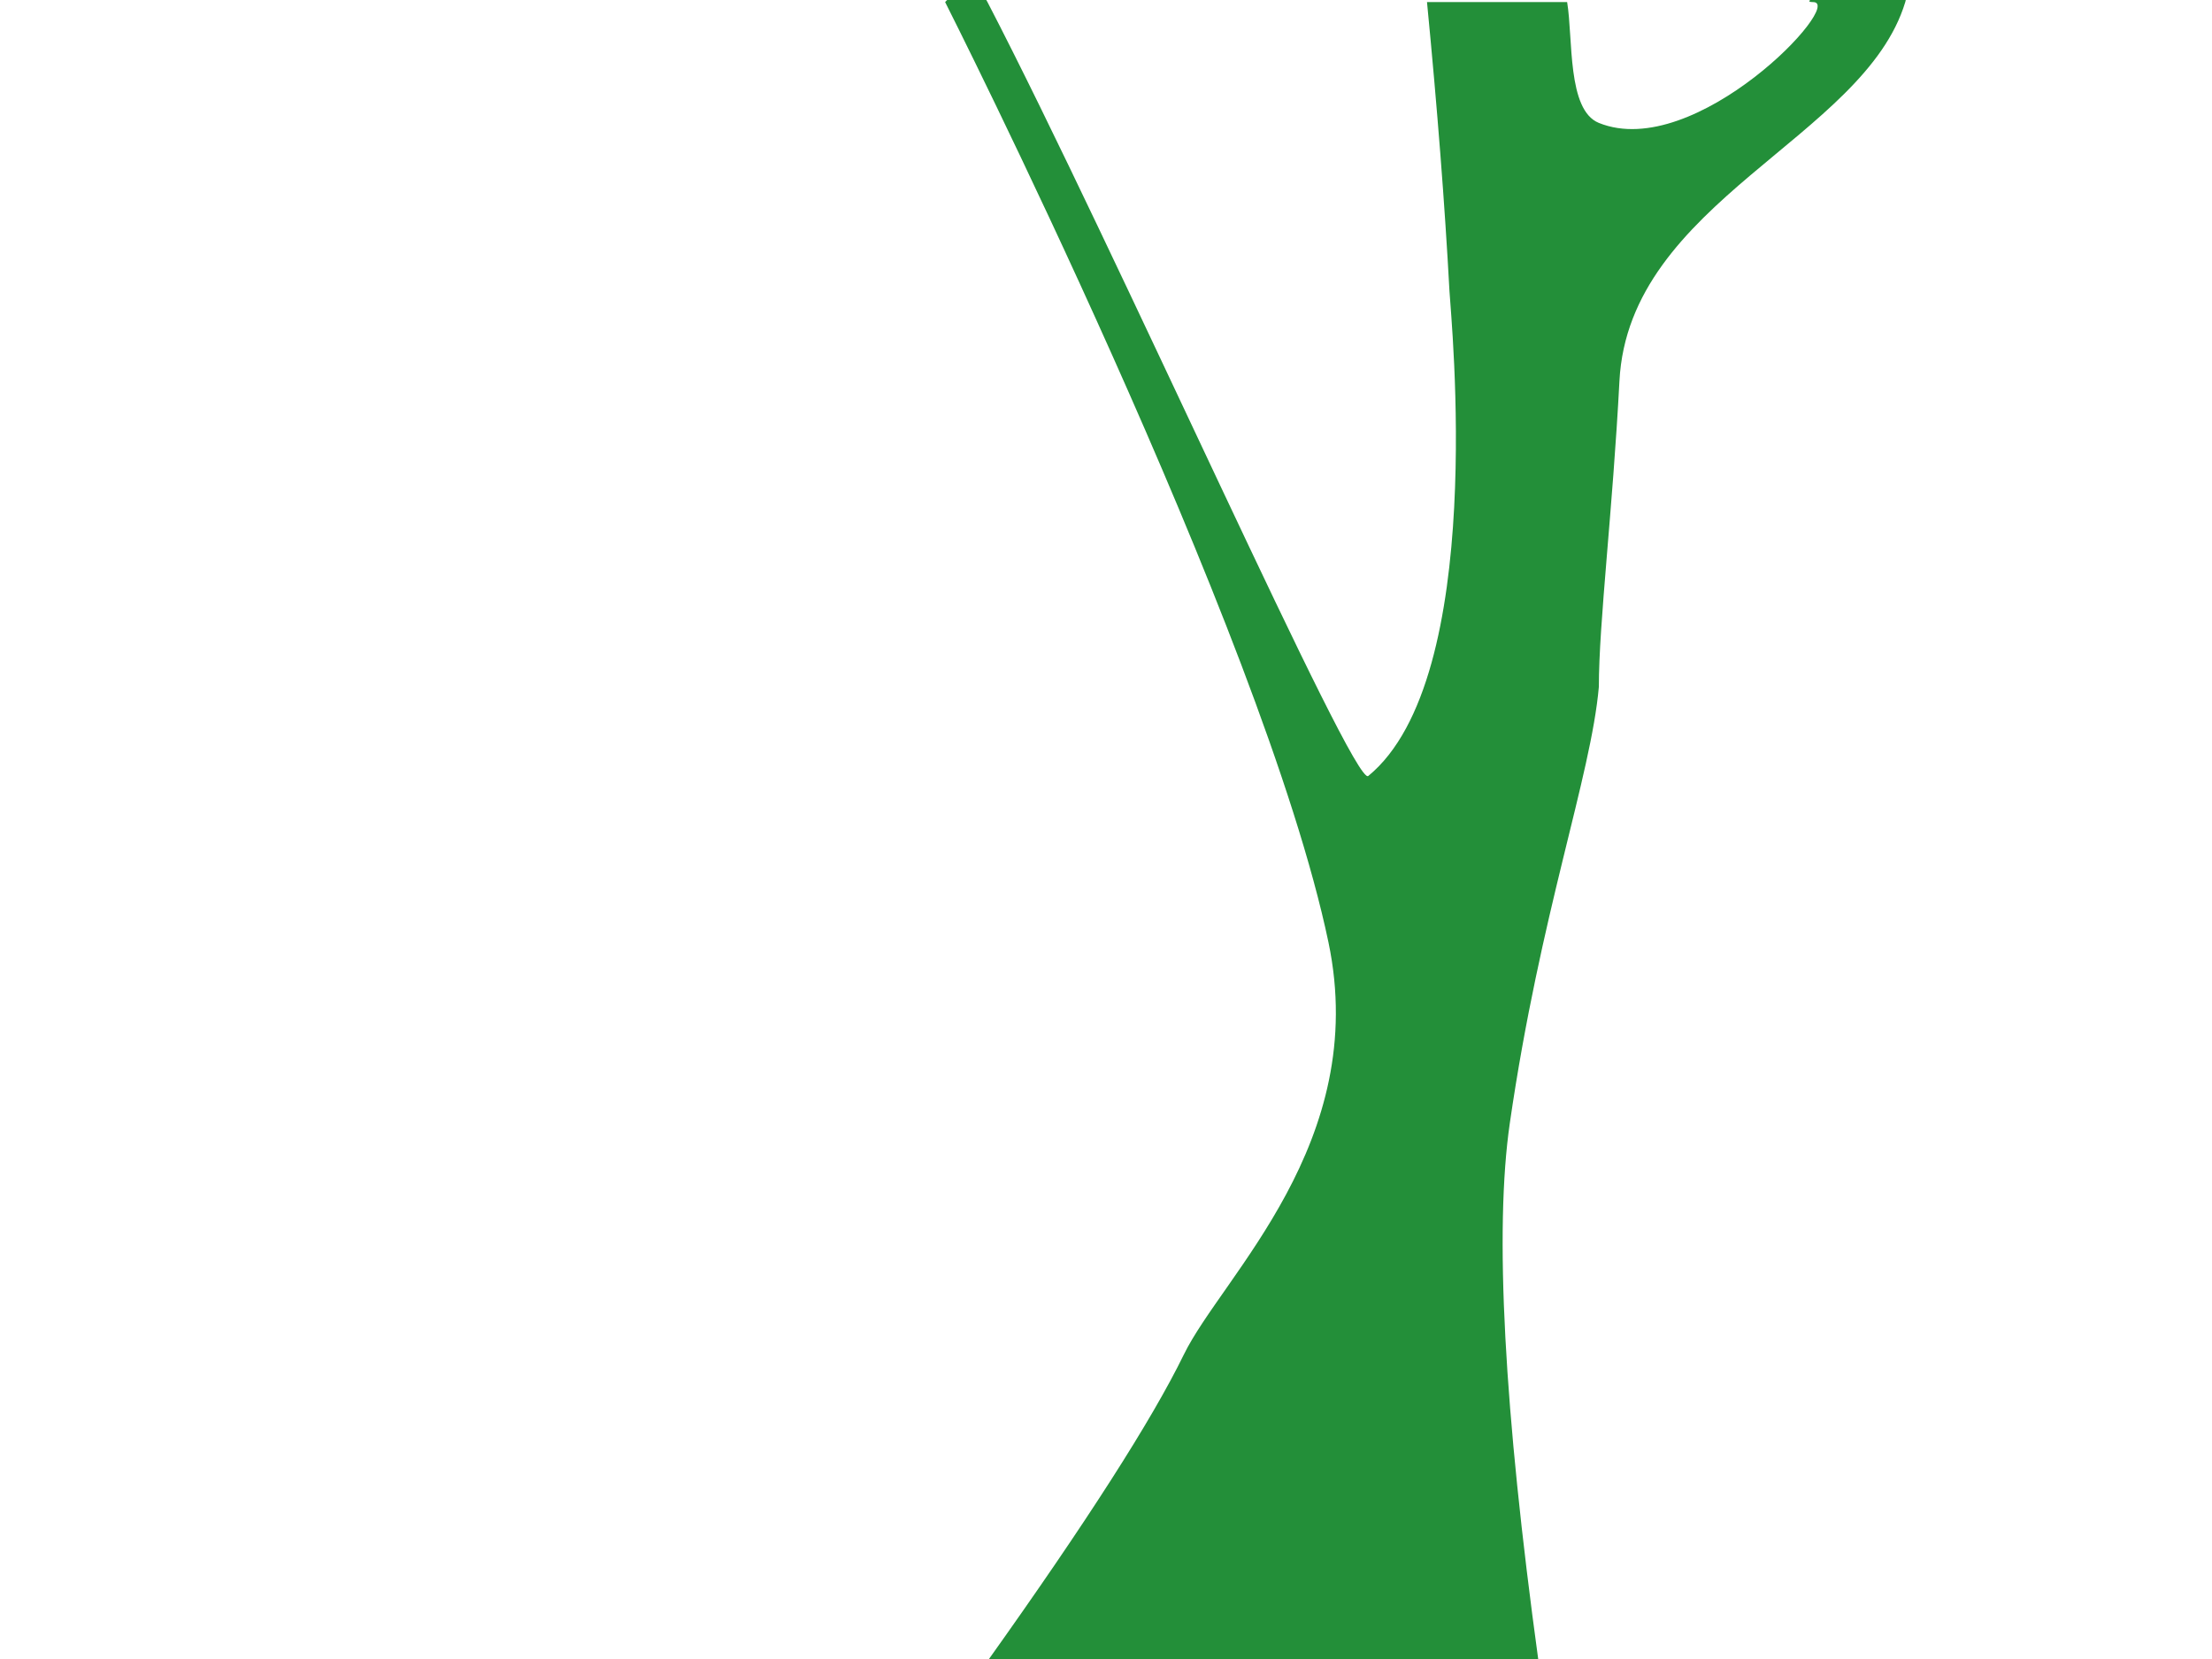
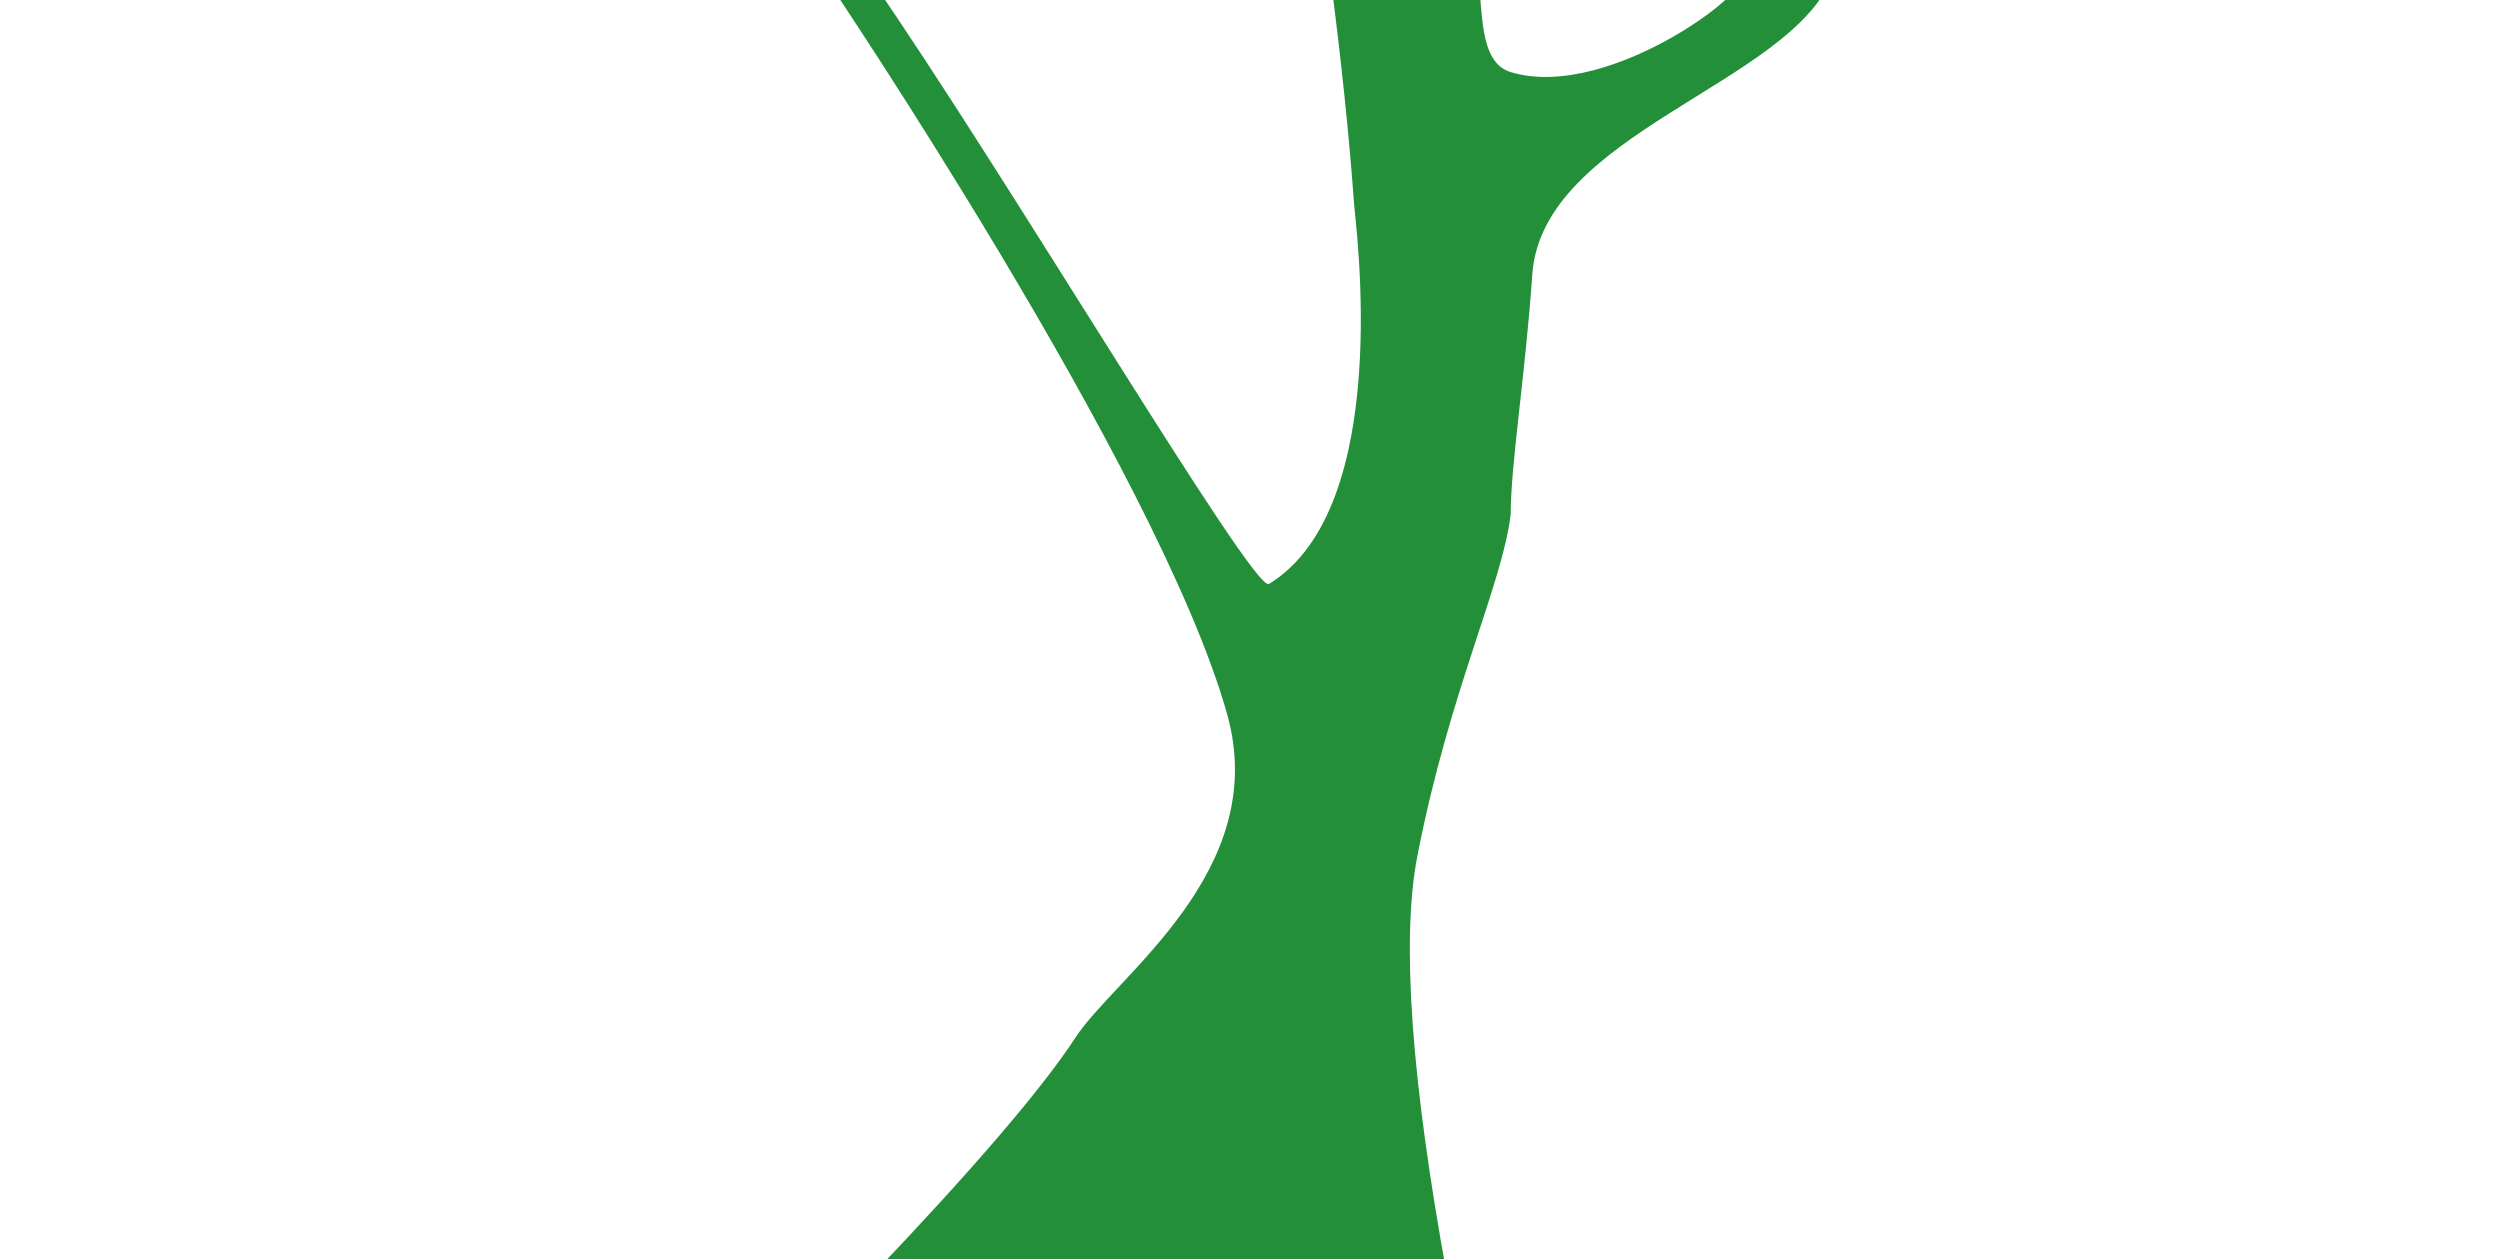
- <svg xmlns="http://www.w3.org/2000/svg" id="eQSfiZcXOJw1" viewBox="0 0 640 480" shape-rendering="geometricPrecision" text-rendering="geometricPrecision" version="1.1">
+ <svg xmlns="http://www.w3.org/2000/svg" id="eQSfiZcXOJw1" viewBox="0 0 17550 8833" shape-rendering="geometricPrecision" text-rendering="geometricPrecision" version="1.1" width="17550" height="8833">
  <defs id="defs6" />
-   <path id="eQSfiZcXOJw2" d="m 412.876,0.605 h 40.545 c 1.753,10.525 -0.052,31.223 9.176,34.958 27.996,11.332 71.413,-34.958 61.992,-34.958 -7.999,0 29.996,-11.036 26.663,0 C 539.343,40.043 471.263,58.226 468.555,110.234 c -1.953,37.498 -5.957,69.977 -5.957,88.49 -2.306,26.069 -16.908,65.229 -25.763,126.243 q -6.716,46.273 8.293,155.638 H 285.711 q 42.959,-60.277 56.803,-88.675 c 11.079,-22.726 53.988,-61.303 41.853,-119.281 C 365.533,182.665 273.457,0.605 273.457,0.605 c 0,0 7.669,-8.835 12.255,0 C 322.634,71.755 391.686,227.947 395.877,224.518 430.405,196.268 419.807,92.231 419.376,84.225 418.032,59.31 415.865,31.436 412.876,0.605 Z" fill="#238f39" stroke="none" stroke-width="0" />
+   <path id="eQSfiZcXOJw2" d="m 9340.247,-158.457 h 1031.548 c 44.604,200.149 -1.312,593.747 233.466,664.777 712.283,215.494 1816.873,-664.777 1577.197,-664.777 -203.509,0 763.16,-209.876 678.365,0 -303.009,749.972 -2035.093,1095.765 -2103.995,2084.775 -49.679,713.077 -151.567,1330.723 -151.567,1682.775 -58.659,495.743 -430.174,1240.44 -655.463,2400.718 q -170.858,879.956 210.999,2959.717 H 6104.938 Q 7197.905,7823.265 7550.113,7283.236 c 281.858,-432.164 1373.557,-1165.776 1064.82,-2268.324 -479.169,-1711.191 -2821.774,-5173.369 -2821.774,-5173.369 0,0 195.125,-168.021 311.779,0 939.385,1353.035 2696.2,4323.286 2802.821,4258.081 878.477,-537.235 608.844,-2515.663 597.86,-2667.912 -34.181,-473.803 -89.305,-1003.86 -165.372,-1590.169 z" fill="#238f39" stroke="none" stroke-width="0" />
</svg>
